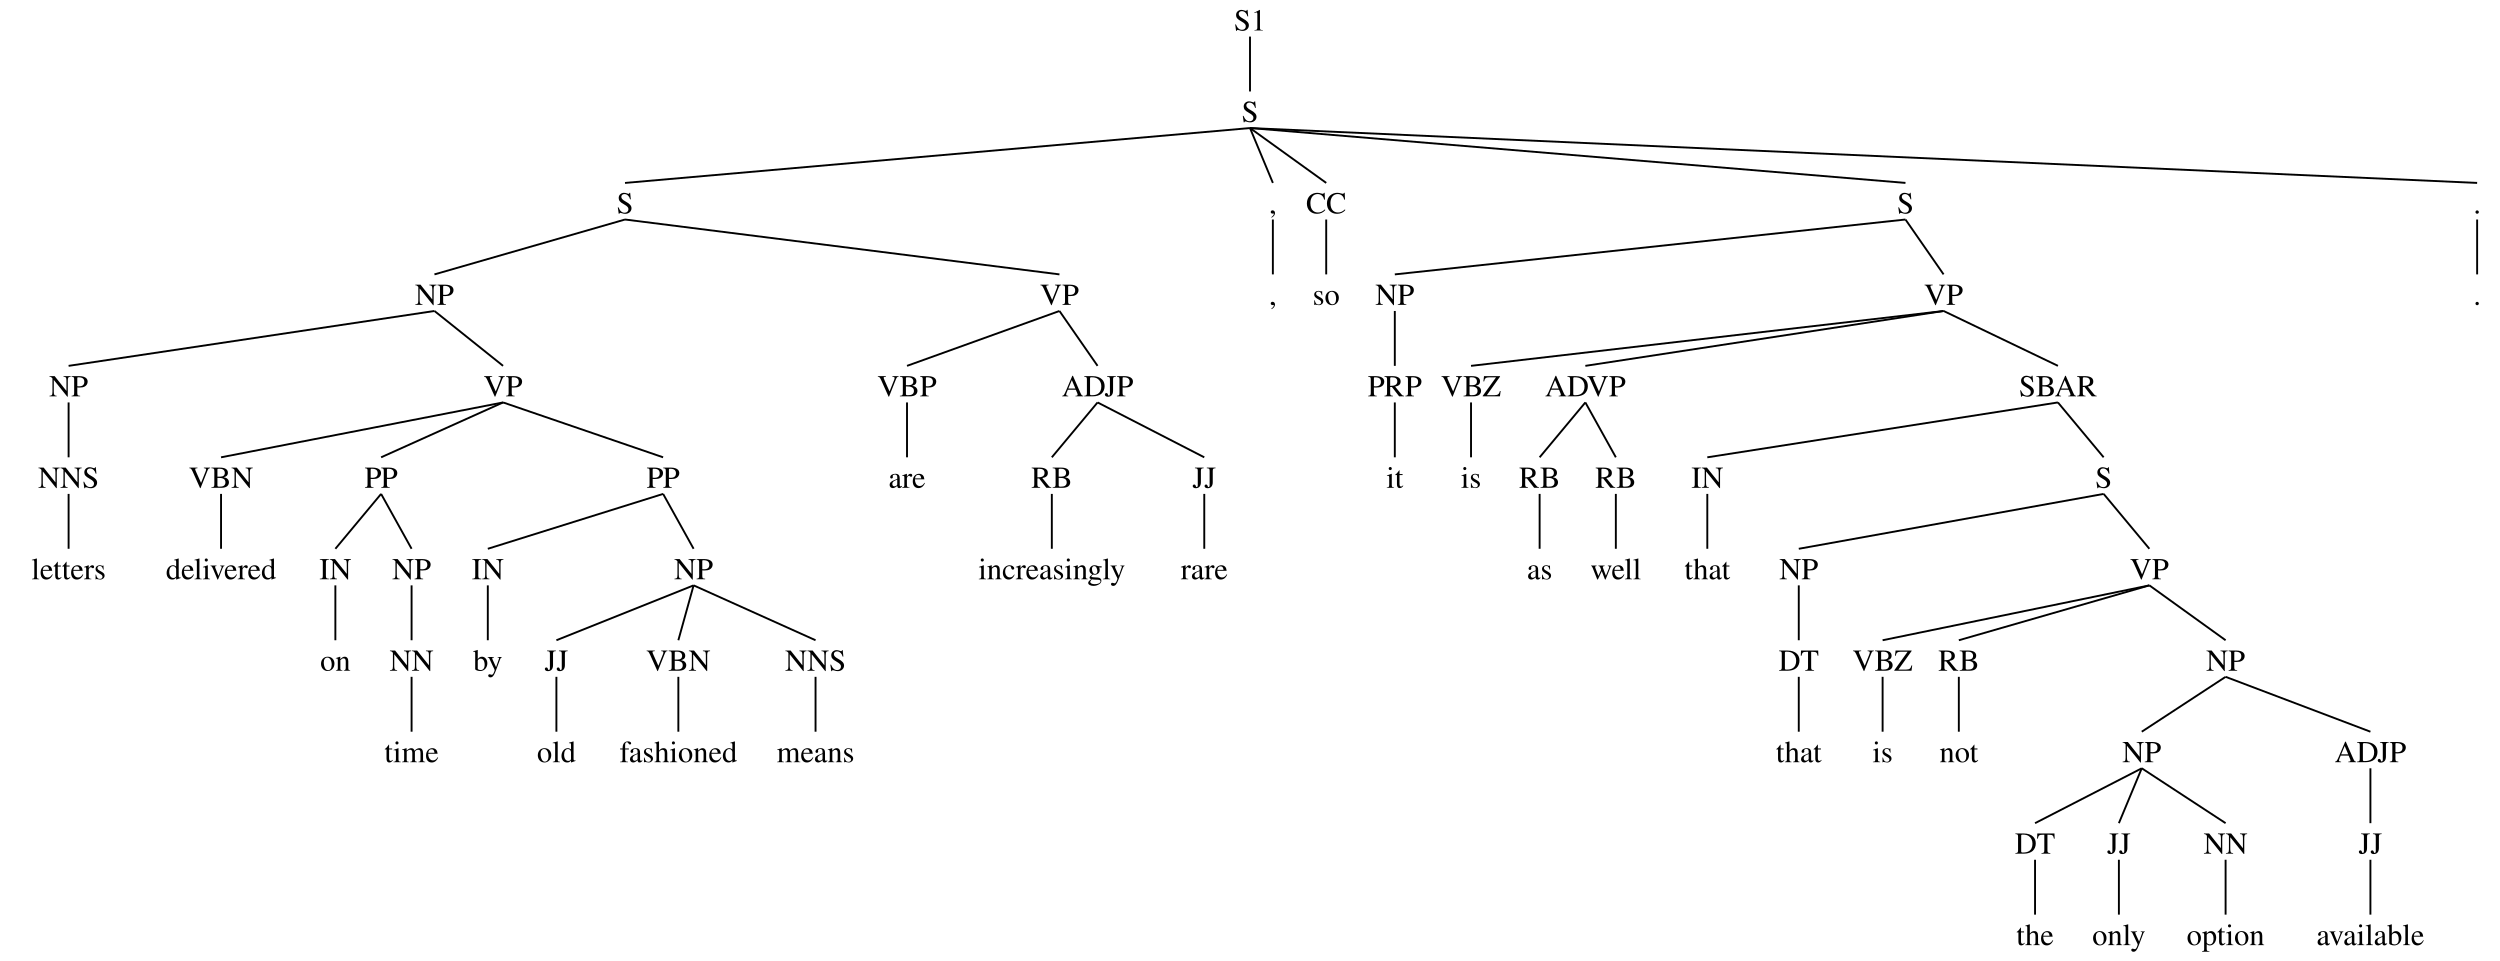
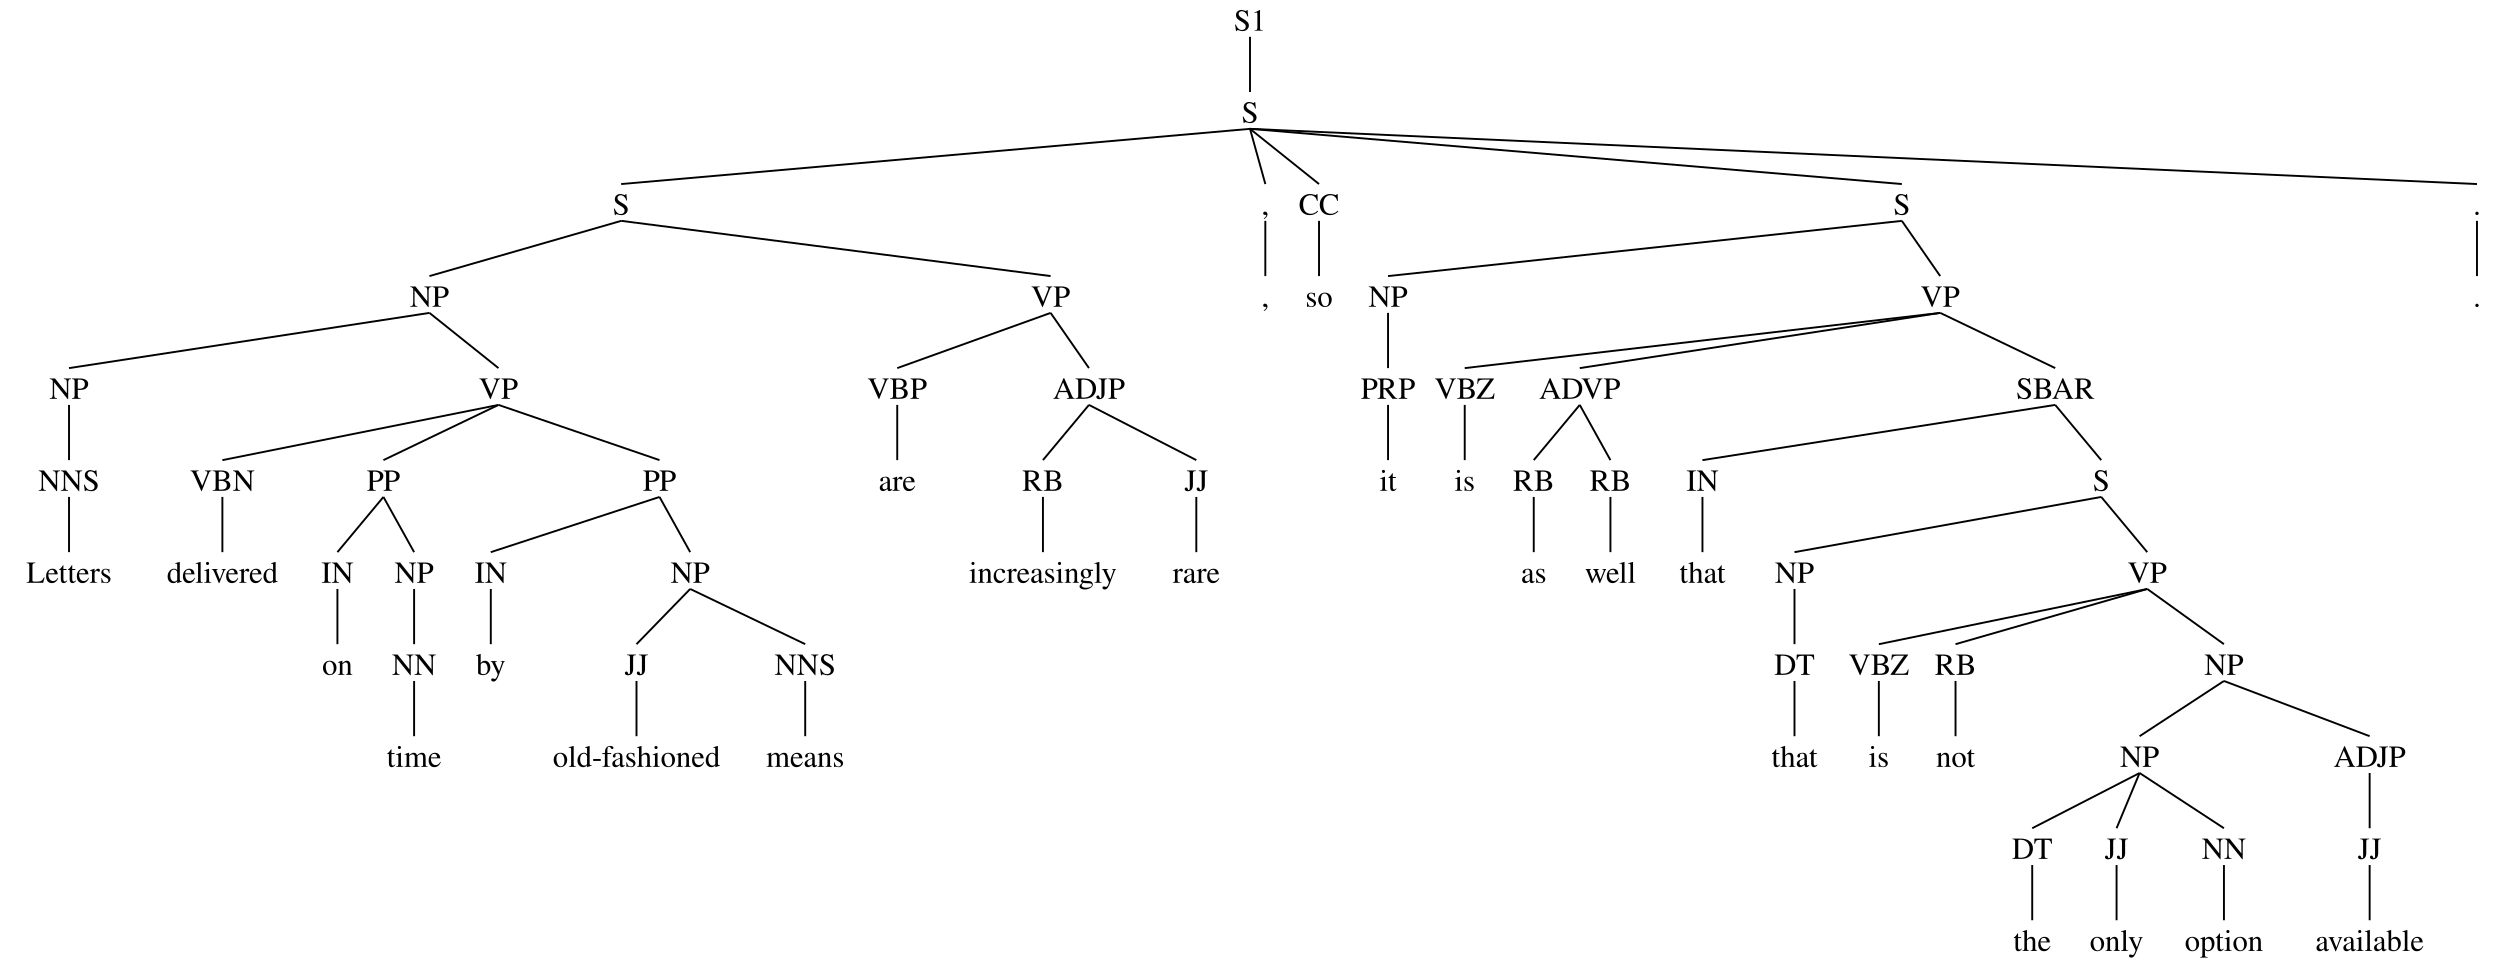
- <svg xmlns="http://www.w3.org/2000/svg" baseProfile="full" height="504px" preserveAspectRatio="xMidYMid meet" style="font-family: times, serif; font-weight: normal; font-style: normal; font-size: 16px;" version="1.1" viewBox="0,0,1312.0,504.0" width="1312px">
+ <svg xmlns="http://www.w3.org/2000/svg" baseProfile="full" height="504px" preserveAspectRatio="xMidYMid meet" style="font-family: times, serif; font-weight: normal; font-style: normal; font-size: 16px;" version="1.1" viewBox="0,0,1304.0,504.0" width="1304px">
  <defs />
  <svg width="100%" x="0" y="0px">
    <defs />
    <text text-anchor="middle" x="50%" y="16px">S1</text>
  </svg>
  <svg width="100%" x="0%" y="48px">
    <defs />
    <svg width="100%" x="0" y="0px">
      <defs />
      <text text-anchor="middle" x="50%" y="16px">S</text>
    </svg>
-     <svg width="50%" x="0%" y="48px">
+     <svg width="49.693%" x="0%" y="48px">
      <defs />
      <svg width="100%" x="0" y="0px">
        <defs />
        <text text-anchor="middle" x="50%" y="16px">S</text>
      </svg>
-       <svg width="69.512%" x="0%" y="48px">
+       <svg width="69.136%" x="0%" y="48px">
        <defs />
        <svg width="100%" x="0" y="0px">
          <defs />
          <text text-anchor="middle" x="50%" y="16px">NP</text>
        </svg>
-         <svg width="15.79%" x="0%" y="48px">
+         <svg width="16.071%" x="0%" y="48px">
          <defs />
          <svg width="100%" x="0" y="0px">
            <defs />
            <text text-anchor="middle" x="50%" y="16px">NP</text>
          </svg>
          <svg width="100%" x="0%" y="48px">
            <defs />
            <svg width="100%" x="0" y="0px">
              <defs />
              <text text-anchor="middle" x="50%" y="16px">NNS</text>
            </svg>
            <svg width="100%" x="0%" y="48px">
              <defs />
              <svg width="100%" x="0" y="0px">
                <defs />
-                 <text text-anchor="middle" x="50%" y="16px">letters</text>
+                 <text text-anchor="middle" x="50%" y="16px">Letters</text>
              </svg>
            </svg>
            <line stroke="black" x1="50%" x2="50%" y1="19.2px" y2="48px" />
          </svg>
          <line stroke="black" x1="50%" x2="50%" y1="19.2px" y2="48px" />
        </svg>
-         <line stroke="black" x1="50%" x2="7.895%" y1="19.2px" y2="48px" />
-         <svg width="84.21%" x="15.79%" y="48px">
+         <line stroke="black" x1="50%" x2="8.036%" y1="19.2px" y2="48px" />
+         <svg width="83.929%" x="16.071%" y="48px">
          <defs />
          <svg width="100%" x="0" y="0px">
            <defs />
            <text text-anchor="middle" x="50%" y="16px">VP</text>
          </svg>
-           <svg width="22.917%" x="0%" y="48px">
+           <svg width="23.404%" x="0%" y="48px">
            <defs />
            <svg width="100%" x="0" y="0px">
              <defs />
              <text text-anchor="middle" x="50%" y="16px">VBN</text>
            </svg>
            <svg width="100%" x="0%" y="48px">
              <defs />
              <svg width="100%" x="0" y="0px">
                <defs />
                <text text-anchor="middle" x="50%" y="16px">delivered</text>
              </svg>
            </svg>
            <line stroke="black" x1="50%" x2="50%" y1="19.2px" y2="48px" />
          </svg>
-           <line stroke="black" x1="50%" x2="11.458%" y1="19.2px" y2="48px" />
-           <svg width="20.833%" x="22.917%" y="48px">
+           <line stroke="black" x1="50%" x2="11.702%" y1="19.2px" y2="48px" />
+           <svg width="21.277%" x="23.404%" y="48px">
            <defs />
            <svg width="100%" x="0" y="0px">
              <defs />
              <text text-anchor="middle" x="50%" y="16px">PP</text>
            </svg>
            <svg width="40%" x="0%" y="48px">
              <defs />
              <svg width="100%" x="0" y="0px">
                <defs />
                <text text-anchor="middle" x="50%" y="16px">IN</text>
              </svg>
              <svg width="100%" x="0%" y="48px">
                <defs />
                <svg width="100%" x="0" y="0px">
                  <defs />
                  <text text-anchor="middle" x="50%" y="16px">on</text>
                </svg>
              </svg>
              <line stroke="black" x1="50%" x2="50%" y1="19.2px" y2="48px" />
            </svg>
            <line stroke="black" x1="50%" x2="20%" y1="19.2px" y2="48px" />
            <svg width="60%" x="40%" y="48px">
              <defs />
              <svg width="100%" x="0" y="0px">
                <defs />
                <text text-anchor="middle" x="50%" y="16px">NP</text>
              </svg>
              <svg width="100%" x="0%" y="48px">
                <defs />
                <svg width="100%" x="0" y="0px">
                  <defs />
                  <text text-anchor="middle" x="50%" y="16px">NN</text>
                </svg>
                <svg width="100%" x="0%" y="48px">
                  <defs />
                  <svg width="100%" x="0" y="0px">
                    <defs />
                    <text text-anchor="middle" x="50%" y="16px">time</text>
                  </svg>
                </svg>
                <line stroke="black" x1="50%" x2="50%" y1="19.2px" y2="48px" />
              </svg>
              <line stroke="black" x1="50%" x2="50%" y1="19.2px" y2="48px" />
            </svg>
            <line stroke="black" x1="50%" x2="70%" y1="19.2px" y2="48px" />
          </svg>
-           <line stroke="black" x1="50%" x2="33.333%" y1="19.2px" y2="48px" />
-           <svg width="56.25%" x="43.75%" y="48px">
+           <line stroke="black" x1="50%" x2="34.043%" y1="19.2px" y2="48px" />
+           <svg width="55.319%" x="44.681%" y="48px">
            <defs />
            <svg width="100%" x="0" y="0px">
              <defs />
              <text text-anchor="middle" x="50%" y="16px">PP</text>
            </svg>
-             <svg width="14.815%" x="0%" y="48px">
+             <svg width="15.385%" x="0%" y="48px">
              <defs />
              <svg width="100%" x="0" y="0px">
                <defs />
                <text text-anchor="middle" x="50%" y="16px">IN</text>
              </svg>
              <svg width="100%" x="0%" y="48px">
                <defs />
                <svg width="100%" x="0" y="0px">
                  <defs />
                  <text text-anchor="middle" x="50%" y="16px">by</text>
                </svg>
              </svg>
              <line stroke="black" x1="50%" x2="50%" y1="19.2px" y2="48px" />
            </svg>
-             <line stroke="black" x1="50%" x2="7.407%" y1="19.2px" y2="48px" />
-             <svg width="85.185%" x="14.815%" y="48px">
+             <line stroke="black" x1="50%" x2="7.692%" y1="19.2px" y2="48px" />
+             <svg width="84.615%" x="15.385%" y="48px">
              <defs />
              <svg width="100%" x="0" y="0px">
                <defs />
                <text text-anchor="middle" x="50%" y="16px">NP</text>
              </svg>
-               <svg width="21.739%" x="0%" y="48px">
+               <svg width="68.182%" x="0%" y="48px">
                <defs />
                <svg width="100%" x="0" y="0px">
                  <defs />
                  <text text-anchor="middle" x="50%" y="16px">JJ</text>
                </svg>
                <svg width="100%" x="0%" y="48px">
                  <defs />
                  <svg width="100%" x="0" y="0px">
                    <defs />
-                     <text text-anchor="middle" x="50%" y="16px">old</text>
+                     <text text-anchor="middle" x="50%" y="16px">old-fashioned</text>
                  </svg>
                </svg>
                <line stroke="black" x1="50%" x2="50%" y1="19.2px" y2="48px" />
              </svg>
-               <line stroke="black" x1="50%" x2="10.87%" y1="19.2px" y2="48px" />
-               <svg width="47.826%" x="21.739%" y="48px">
-                 <defs />
-                 <svg width="100%" x="0" y="0px">
-                   <defs />
-                   <text text-anchor="middle" x="50%" y="16px">VBN</text>
+               <line stroke="black" x1="50%" x2="34.091%" y1="19.2px" y2="48px" />
+               <svg width="31.818%" x="68.182%" y="48px">
+                 <defs />
+                 <svg width="100%" x="0" y="0px">
+                   <defs />
+                   <text text-anchor="middle" x="50%" y="16px">NNS</text>
                </svg>
                <svg width="100%" x="0%" y="48px">
                  <defs />
                  <svg width="100%" x="0" y="0px">
                    <defs />
-                     <text text-anchor="middle" x="50%" y="16px">fashioned</text>
+                     <text text-anchor="middle" x="50%" y="16px">means</text>
                  </svg>
                </svg>
                <line stroke="black" x1="50%" x2="50%" y1="19.2px" y2="48px" />
              </svg>
-               <line stroke="black" x1="50%" x2="45.652%" y1="19.2px" y2="48px" />
-               <svg width="30.435%" x="69.565%" y="48px">
-                 <defs />
-                 <svg width="100%" x="0" y="0px">
-                   <defs />
-                   <text text-anchor="middle" x="50%" y="16px">NNS</text>
-                 </svg>
-                 <svg width="100%" x="0%" y="48px">
-                   <defs />
-                   <svg width="100%" x="0" y="0px">
-                     <defs />
-                     <text text-anchor="middle" x="50%" y="16px">means</text>
-                   </svg>
-                 </svg>
-                 <line stroke="black" x1="50%" x2="50%" y1="19.2px" y2="48px" />
-               </svg>
-               <line stroke="black" x1="50%" x2="84.783%" y1="19.2px" y2="48px" />
-             </svg>
-             <line stroke="black" x1="50%" x2="57.407%" y1="19.2px" y2="48px" />
-           </svg>
-           <line stroke="black" x1="50%" x2="71.875%" y1="19.2px" y2="48px" />
-         </svg>
-         <line stroke="black" x1="50%" x2="57.895%" y1="19.2px" y2="48px" />
-       </svg>
-       <line stroke="black" x1="50%" x2="34.756%" y1="19.2px" y2="48px" />
-       <svg width="30.488%" x="69.512%" y="48px">
+               <line stroke="black" x1="50%" x2="84.091%" y1="19.2px" y2="48px" />
+             </svg>
+             <line stroke="black" x1="50%" x2="57.692%" y1="19.2px" y2="48px" />
+           </svg>
+           <line stroke="black" x1="50%" x2="72.34%" y1="19.2px" y2="48px" />
+         </svg>
+         <line stroke="black" x1="50%" x2="58.036%" y1="19.2px" y2="48px" />
+       </svg>
+       <line stroke="black" x1="50%" x2="34.568%" y1="19.2px" y2="48px" />
+       <svg width="30.864%" x="69.136%" y="48px">
        <defs />
        <svg width="100%" x="0" y="0px">
          <defs />
          <text text-anchor="middle" x="50%" y="16px">VP</text>
        </svg>
        <svg width="20%" x="0%" y="48px">
          <defs />
          <svg width="100%" x="0" y="0px">
            <defs />
            <text text-anchor="middle" x="50%" y="16px">VBP</text>
          </svg>
          <svg width="100%" x="0%" y="48px">
            <defs />
            <svg width="100%" x="0" y="0px">
              <defs />
              <text text-anchor="middle" x="50%" y="16px">are</text>
            </svg>
          </svg>
          <line stroke="black" x1="50%" x2="50%" y1="19.2px" y2="48px" />
        </svg>
        <line stroke="black" x1="50%" x2="10%" y1="19.2px" y2="48px" />
        <svg width="80%" x="20%" y="48px">
          <defs />
          <svg width="100%" x="0" y="0px">
            <defs />
            <text text-anchor="middle" x="50%" y="16px">ADJP</text>
          </svg>
          <svg width="70%" x="0%" y="48px">
            <defs />
            <svg width="100%" x="0" y="0px">
              <defs />
              <text text-anchor="middle" x="50%" y="16px">RB</text>
            </svg>
            <svg width="100%" x="0%" y="48px">
              <defs />
              <svg width="100%" x="0" y="0px">
                <defs />
                <text text-anchor="middle" x="50%" y="16px">increasingly</text>
              </svg>
            </svg>
            <line stroke="black" x1="50%" x2="50%" y1="19.2px" y2="48px" />
          </svg>
          <line stroke="black" x1="50%" x2="35%" y1="19.2px" y2="48px" />
          <svg width="30%" x="70%" y="48px">
            <defs />
            <svg width="100%" x="0" y="0px">
              <defs />
              <text text-anchor="middle" x="50%" y="16px">JJ</text>
            </svg>
            <svg width="100%" x="0%" y="48px">
              <defs />
              <svg width="100%" x="0" y="0px">
                <defs />
                <text text-anchor="middle" x="50%" y="16px">rare</text>
              </svg>
            </svg>
            <line stroke="black" x1="50%" x2="50%" y1="19.2px" y2="48px" />
          </svg>
          <line stroke="black" x1="50%" x2="85%" y1="19.2px" y2="48px" />
        </svg>
        <line stroke="black" x1="50%" x2="60%" y1="19.2px" y2="48px" />
      </svg>
-       <line stroke="black" x1="50%" x2="84.756%" y1="19.2px" y2="48px" />
+       <line stroke="black" x1="50%" x2="84.568%" y1="19.2px" y2="48px" />
    </svg>
-     <line stroke="black" x1="50%" x2="25%" y1="19.2px" y2="48px" />
-     <svg width="1.829%" x="50%" y="48px">
+     <line stroke="black" x1="50%" x2="24.847%" y1="19.2px" y2="48px" />
+     <svg width="1.84%" x="49.693%" y="48px">
      <defs />
      <svg width="100%" x="0" y="0px">
        <defs />
        <text text-anchor="middle" x="50%" y="16px">,</text>
      </svg>
      <svg width="100%" x="0%" y="48px">
        <defs />
        <svg width="100%" x="0" y="0px">
          <defs />
          <text text-anchor="middle" x="50%" y="16px">,</text>
        </svg>
      </svg>
      <line stroke="black" x1="50%" x2="50%" y1="19.2px" y2="48px" />
    </svg>
-     <line stroke="black" x1="50%" x2="50.915%" y1="19.2px" y2="48px" />
-     <svg width="2.439%" x="51.829%" y="48px">
+     <line stroke="black" x1="50%" x2="50.614%" y1="19.2px" y2="48px" />
+     <svg width="2.454%" x="51.534%" y="48px">
      <defs />
      <svg width="100%" x="0" y="0px">
        <defs />
        <text text-anchor="middle" x="50%" y="16px">CC</text>
      </svg>
      <svg width="100%" x="0%" y="48px">
        <defs />
        <svg width="100%" x="0" y="0px">
          <defs />
          <text text-anchor="middle" x="50%" y="16px">so</text>
        </svg>
      </svg>
      <line stroke="black" x1="50%" x2="50%" y1="19.2px" y2="48px" />
    </svg>
-     <line stroke="black" x1="50%" x2="53.049%" y1="19.2px" y2="48px" />
-     <svg width="43.902%" x="54.268%" y="48px">
+     <line stroke="black" x1="50%" x2="52.761%" y1="19.2px" y2="48px" />
+     <svg width="44.172%" x="53.988%" y="48px">
      <defs />
      <svg width="100%" x="0" y="0px">
        <defs />
        <text text-anchor="middle" x="50%" y="16px">S</text>
      </svg>
      <svg width="6.944%" x="0%" y="48px">
        <defs />
        <svg width="100%" x="0" y="0px">
          <defs />
          <text text-anchor="middle" x="50%" y="16px">NP</text>
        </svg>
        <svg width="100%" x="0%" y="48px">
          <defs />
          <svg width="100%" x="0" y="0px">
            <defs />
            <text text-anchor="middle" x="50%" y="16px">PRP</text>
          </svg>
          <svg width="100%" x="0%" y="48px">
            <defs />
            <svg width="100%" x="0" y="0px">
              <defs />
              <text text-anchor="middle" x="50%" y="16px">it</text>
            </svg>
          </svg>
          <line stroke="black" x1="50%" x2="50%" y1="19.2px" y2="48px" />
        </svg>
        <line stroke="black" x1="50%" x2="50%" y1="19.2px" y2="48px" />
      </svg>
      <line stroke="black" x1="50%" x2="3.472%" y1="19.2px" y2="48px" />
      <svg width="93.056%" x="6.944%" y="48px">
        <defs />
        <svg width="100%" x="0" y="0px">
          <defs />
          <text text-anchor="middle" x="50%" y="16px">VP</text>
        </svg>
        <svg width="7.463%" x="0%" y="48px">
          <defs />
          <svg width="100%" x="0" y="0px">
            <defs />
            <text text-anchor="middle" x="50%" y="16px">VBZ</text>
          </svg>
          <svg width="100%" x="0%" y="48px">
            <defs />
            <svg width="100%" x="0" y="0px">
              <defs />
              <text text-anchor="middle" x="50%" y="16px">is</text>
            </svg>
          </svg>
          <line stroke="black" x1="50%" x2="50%" y1="19.2px" y2="48px" />
        </svg>
        <line stroke="black" x1="50%" x2="3.731%" y1="19.2px" y2="48px" />
        <svg width="14.925%" x="7.463%" y="48px">
          <defs />
          <svg width="100%" x="0" y="0px">
            <defs />
            <text text-anchor="middle" x="50%" y="16px">ADVP</text>
          </svg>
          <svg width="40%" x="0%" y="48px">
            <defs />
            <svg width="100%" x="0" y="0px">
              <defs />
              <text text-anchor="middle" x="50%" y="16px">RB</text>
            </svg>
            <svg width="100%" x="0%" y="48px">
              <defs />
              <svg width="100%" x="0" y="0px">
                <defs />
                <text text-anchor="middle" x="50%" y="16px">as</text>
              </svg>
            </svg>
            <line stroke="black" x1="50%" x2="50%" y1="19.2px" y2="48px" />
          </svg>
          <line stroke="black" x1="50%" x2="20%" y1="19.2px" y2="48px" />
          <svg width="60%" x="40%" y="48px">
            <defs />
            <svg width="100%" x="0" y="0px">
              <defs />
              <text text-anchor="middle" x="50%" y="16px">RB</text>
            </svg>
            <svg width="100%" x="0%" y="48px">
              <defs />
              <svg width="100%" x="0" y="0px">
                <defs />
                <text text-anchor="middle" x="50%" y="16px">well</text>
              </svg>
            </svg>
            <line stroke="black" x1="50%" x2="50%" y1="19.2px" y2="48px" />
          </svg>
          <line stroke="black" x1="50%" x2="70%" y1="19.2px" y2="48px" />
        </svg>
        <line stroke="black" x1="50%" x2="14.925%" y1="19.2px" y2="48px" />
        <svg width="77.612%" x="22.388%" y="48px">
          <defs />
          <svg width="100%" x="0" y="0px">
            <defs />
            <text text-anchor="middle" x="50%" y="16px">SBAR</text>
          </svg>
          <svg width="11.539%" x="0%" y="48px">
            <defs />
            <svg width="100%" x="0" y="0px">
              <defs />
              <text text-anchor="middle" x="50%" y="16px">IN</text>
            </svg>
            <svg width="100%" x="0%" y="48px">
              <defs />
              <svg width="100%" x="0" y="0px">
                <defs />
                <text text-anchor="middle" x="50%" y="16px">that</text>
              </svg>
            </svg>
            <line stroke="black" x1="50%" x2="50%" y1="19.2px" y2="48px" />
          </svg>
          <line stroke="black" x1="50%" x2="5.769%" y1="19.2px" y2="48px" />
          <svg width="88.462%" x="11.539%" y="48px">
            <defs />
            <svg width="100%" x="0" y="0px">
              <defs />
              <text text-anchor="middle" x="50%" y="16px">S</text>
            </svg>
            <svg width="13.043%" x="0%" y="48px">
              <defs />
              <svg width="100%" x="0" y="0px">
                <defs />
                <text text-anchor="middle" x="50%" y="16px">NP</text>
              </svg>
              <svg width="100%" x="0%" y="48px">
                <defs />
                <svg width="100%" x="0" y="0px">
                  <defs />
                  <text text-anchor="middle" x="50%" y="16px">DT</text>
                </svg>
                <svg width="100%" x="0%" y="48px">
                  <defs />
                  <svg width="100%" x="0" y="0px">
                    <defs />
                    <text text-anchor="middle" x="50%" y="16px">that</text>
                  </svg>
                </svg>
                <line stroke="black" x1="50%" x2="50%" y1="19.2px" y2="48px" />
              </svg>
              <line stroke="black" x1="50%" x2="50%" y1="19.2px" y2="48px" />
            </svg>
            <line stroke="black" x1="50%" x2="6.522%" y1="19.2px" y2="48px" />
            <svg width="86.957%" x="13.043%" y="48px">
              <defs />
              <svg width="100%" x="0" y="0px">
                <defs />
                <text text-anchor="middle" x="50%" y="16px">VP</text>
              </svg>
              <svg width="12.5%" x="0%" y="48px">
                <defs />
                <svg width="100%" x="0" y="0px">
                  <defs />
                  <text text-anchor="middle" x="50%" y="16px">VBZ</text>
                </svg>
                <svg width="100%" x="0%" y="48px">
                  <defs />
                  <svg width="100%" x="0" y="0px">
                    <defs />
                    <text text-anchor="middle" x="50%" y="16px">is</text>
                  </svg>
                </svg>
                <line stroke="black" x1="50%" x2="50%" y1="19.2px" y2="48px" />
              </svg>
              <line stroke="black" x1="50%" x2="6.25%" y1="19.2px" y2="48px" />
              <svg width="12.5%" x="12.5%" y="48px">
                <defs />
                <svg width="100%" x="0" y="0px">
                  <defs />
                  <text text-anchor="middle" x="50%" y="16px">RB</text>
                </svg>
                <svg width="100%" x="0%" y="48px">
                  <defs />
                  <svg width="100%" x="0" y="0px">
                    <defs />
                    <text text-anchor="middle" x="50%" y="16px">not</text>
                  </svg>
                </svg>
                <line stroke="black" x1="50%" x2="50%" y1="19.2px" y2="48px" />
              </svg>
              <line stroke="black" x1="50%" x2="18.75%" y1="19.2px" y2="48px" />
              <svg width="75%" x="25%" y="48px">
                <defs />
                <svg width="100%" x="0" y="0px">
                  <defs />
                  <text text-anchor="middle" x="50%" y="16px">NP</text>
                </svg>
                <svg width="63.333%" x="0%" y="48px">
                  <defs />
                  <svg width="100%" x="0" y="0px">
                    <defs />
                    <text text-anchor="middle" x="50%" y="16px">NP</text>
                  </svg>
                  <svg width="26.316%" x="0%" y="48px">
                    <defs />
                    <svg width="100%" x="0" y="0px">
                      <defs />
                      <text text-anchor="middle" x="50%" y="16px">DT</text>
                    </svg>
                    <svg width="100%" x="0%" y="48px">
                      <defs />
                      <svg width="100%" x="0" y="0px">
                        <defs />
                        <text text-anchor="middle" x="50%" y="16px">the</text>
                      </svg>
                    </svg>
                    <line stroke="black" x1="50%" x2="50%" y1="19.2px" y2="48px" />
                  </svg>
                  <line stroke="black" x1="50%" x2="13.158%" y1="19.2px" y2="48px" />
                  <svg width="31.579%" x="26.316%" y="48px">
                    <defs />
                    <svg width="100%" x="0" y="0px">
                      <defs />
                      <text text-anchor="middle" x="50%" y="16px">JJ</text>
                    </svg>
                    <svg width="100%" x="0%" y="48px">
                      <defs />
                      <svg width="100%" x="0" y="0px">
                        <defs />
                        <text text-anchor="middle" x="50%" y="16px">only</text>
                      </svg>
                    </svg>
                    <line stroke="black" x1="50%" x2="50%" y1="19.2px" y2="48px" />
                  </svg>
                  <line stroke="black" x1="50%" x2="42.105%" y1="19.2px" y2="48px" />
                  <svg width="42.105%" x="57.895%" y="48px">
                    <defs />
                    <svg width="100%" x="0" y="0px">
                      <defs />
                      <text text-anchor="middle" x="50%" y="16px">NN</text>
                    </svg>
                    <svg width="100%" x="0%" y="48px">
                      <defs />
                      <svg width="100%" x="0" y="0px">
                        <defs />
                        <text text-anchor="middle" x="50%" y="16px">option</text>
                      </svg>
                    </svg>
                    <line stroke="black" x1="50%" x2="50%" y1="19.2px" y2="48px" />
                  </svg>
                  <line stroke="black" x1="50%" x2="78.947%" y1="19.2px" y2="48px" />
                </svg>
                <line stroke="black" x1="50%" x2="31.667%" y1="19.2px" y2="48px" />
                <svg width="36.667%" x="63.333%" y="48px">
                  <defs />
                  <svg width="100%" x="0" y="0px">
                    <defs />
                    <text text-anchor="middle" x="50%" y="16px">ADJP</text>
                  </svg>
                  <svg width="100%" x="0%" y="48px">
                    <defs />
                    <svg width="100%" x="0" y="0px">
                      <defs />
                      <text text-anchor="middle" x="50%" y="16px">JJ</text>
                    </svg>
                    <svg width="100%" x="0%" y="48px">
                      <defs />
                      <svg width="100%" x="0" y="0px">
                        <defs />
                        <text text-anchor="middle" x="50%" y="16px">available</text>
                      </svg>
                    </svg>
                    <line stroke="black" x1="50%" x2="50%" y1="19.2px" y2="48px" />
                  </svg>
                  <line stroke="black" x1="50%" x2="50%" y1="19.2px" y2="48px" />
                </svg>
                <line stroke="black" x1="50%" x2="81.667%" y1="19.2px" y2="48px" />
              </svg>
              <line stroke="black" x1="50%" x2="62.5%" y1="19.2px" y2="48px" />
            </svg>
            <line stroke="black" x1="50%" x2="56.522%" y1="19.2px" y2="48px" />
          </svg>
          <line stroke="black" x1="50%" x2="55.769%" y1="19.2px" y2="48px" />
        </svg>
        <line stroke="black" x1="50%" x2="61.194%" y1="19.2px" y2="48px" />
      </svg>
      <line stroke="black" x1="50%" x2="53.472%" y1="19.2px" y2="48px" />
    </svg>
-     <line stroke="black" x1="50%" x2="76.219%" y1="19.2px" y2="48px" />
-     <svg width="1.829%" x="98.171%" y="48px">
+     <line stroke="black" x1="50%" x2="76.074%" y1="19.2px" y2="48px" />
+     <svg width="1.84%" x="98.159%" y="48px">
      <defs />
      <svg width="100%" x="0" y="0px">
        <defs />
        <text text-anchor="middle" x="50%" y="16px">.</text>
      </svg>
      <svg width="100%" x="0%" y="48px">
        <defs />
        <svg width="100%" x="0" y="0px">
          <defs />
          <text text-anchor="middle" x="50%" y="16px">.</text>
        </svg>
      </svg>
      <line stroke="black" x1="50%" x2="50%" y1="19.2px" y2="48px" />
    </svg>
-     <line stroke="black" x1="50%" x2="99.085%" y1="19.2px" y2="48px" />
+     <line stroke="black" x1="50%" x2="99.08%" y1="19.2px" y2="48px" />
  </svg>
  <line stroke="black" x1="50%" x2="50%" y1="19.2px" y2="48px" />
</svg>
